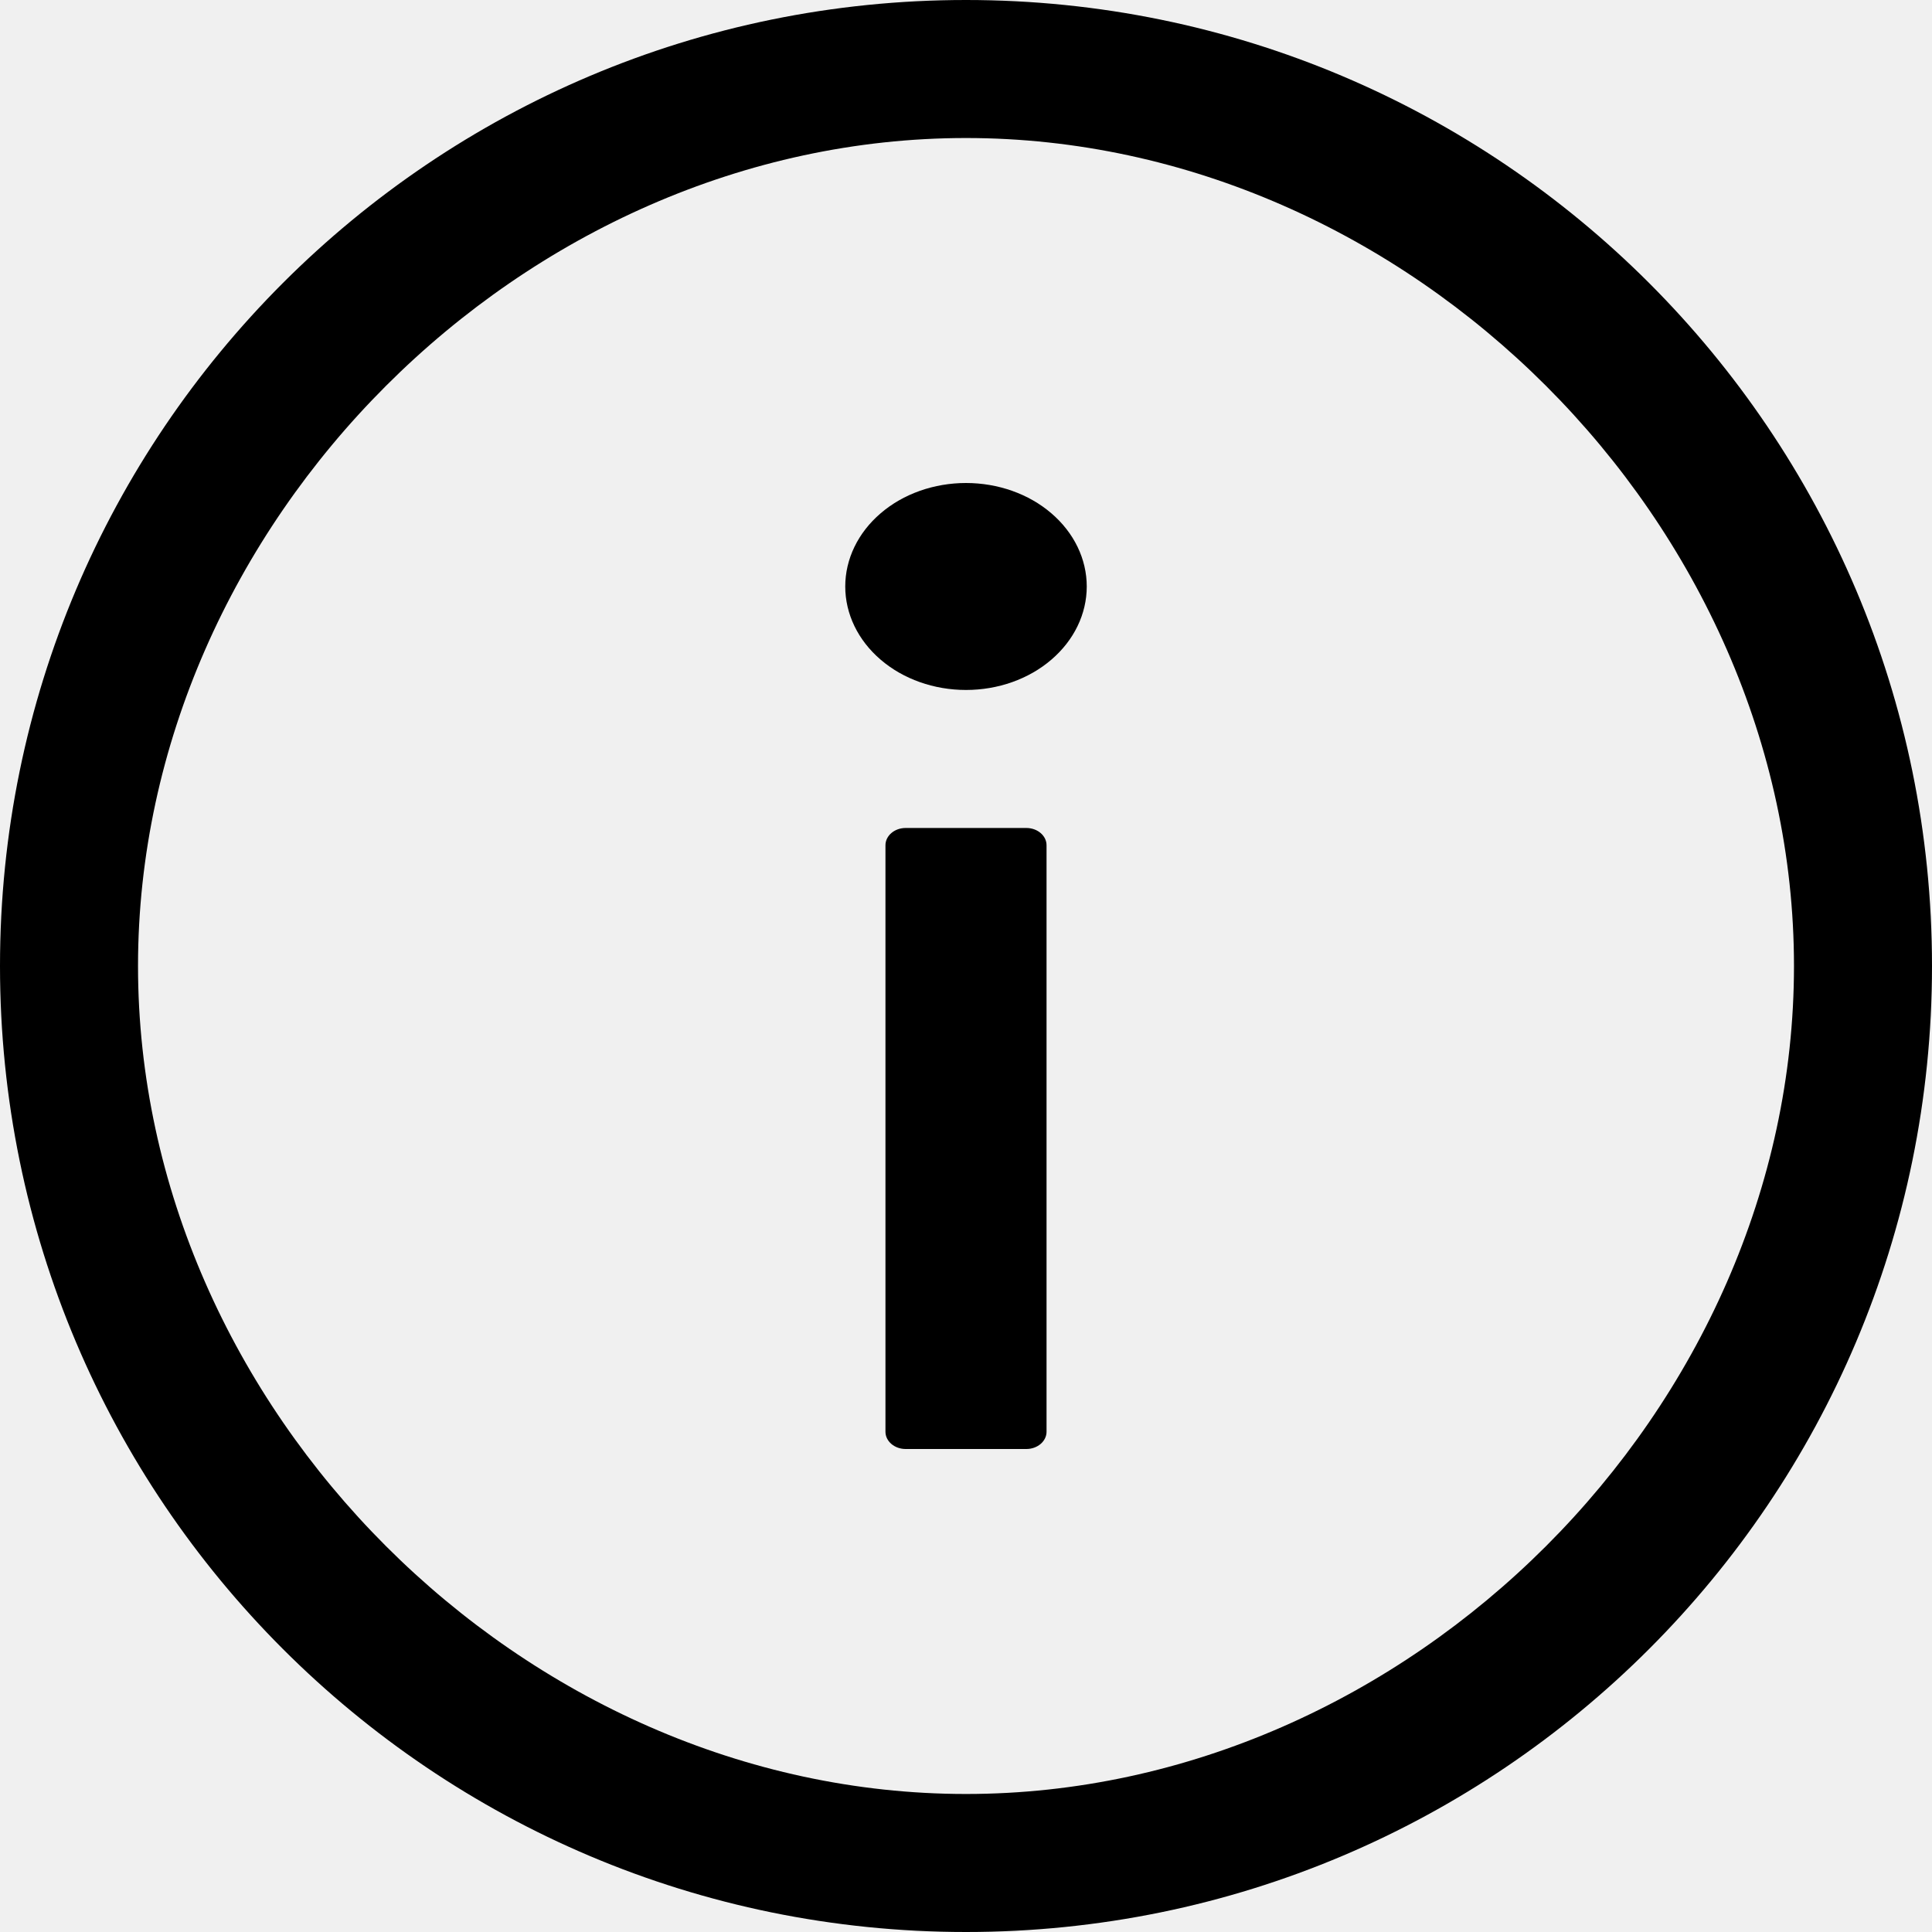
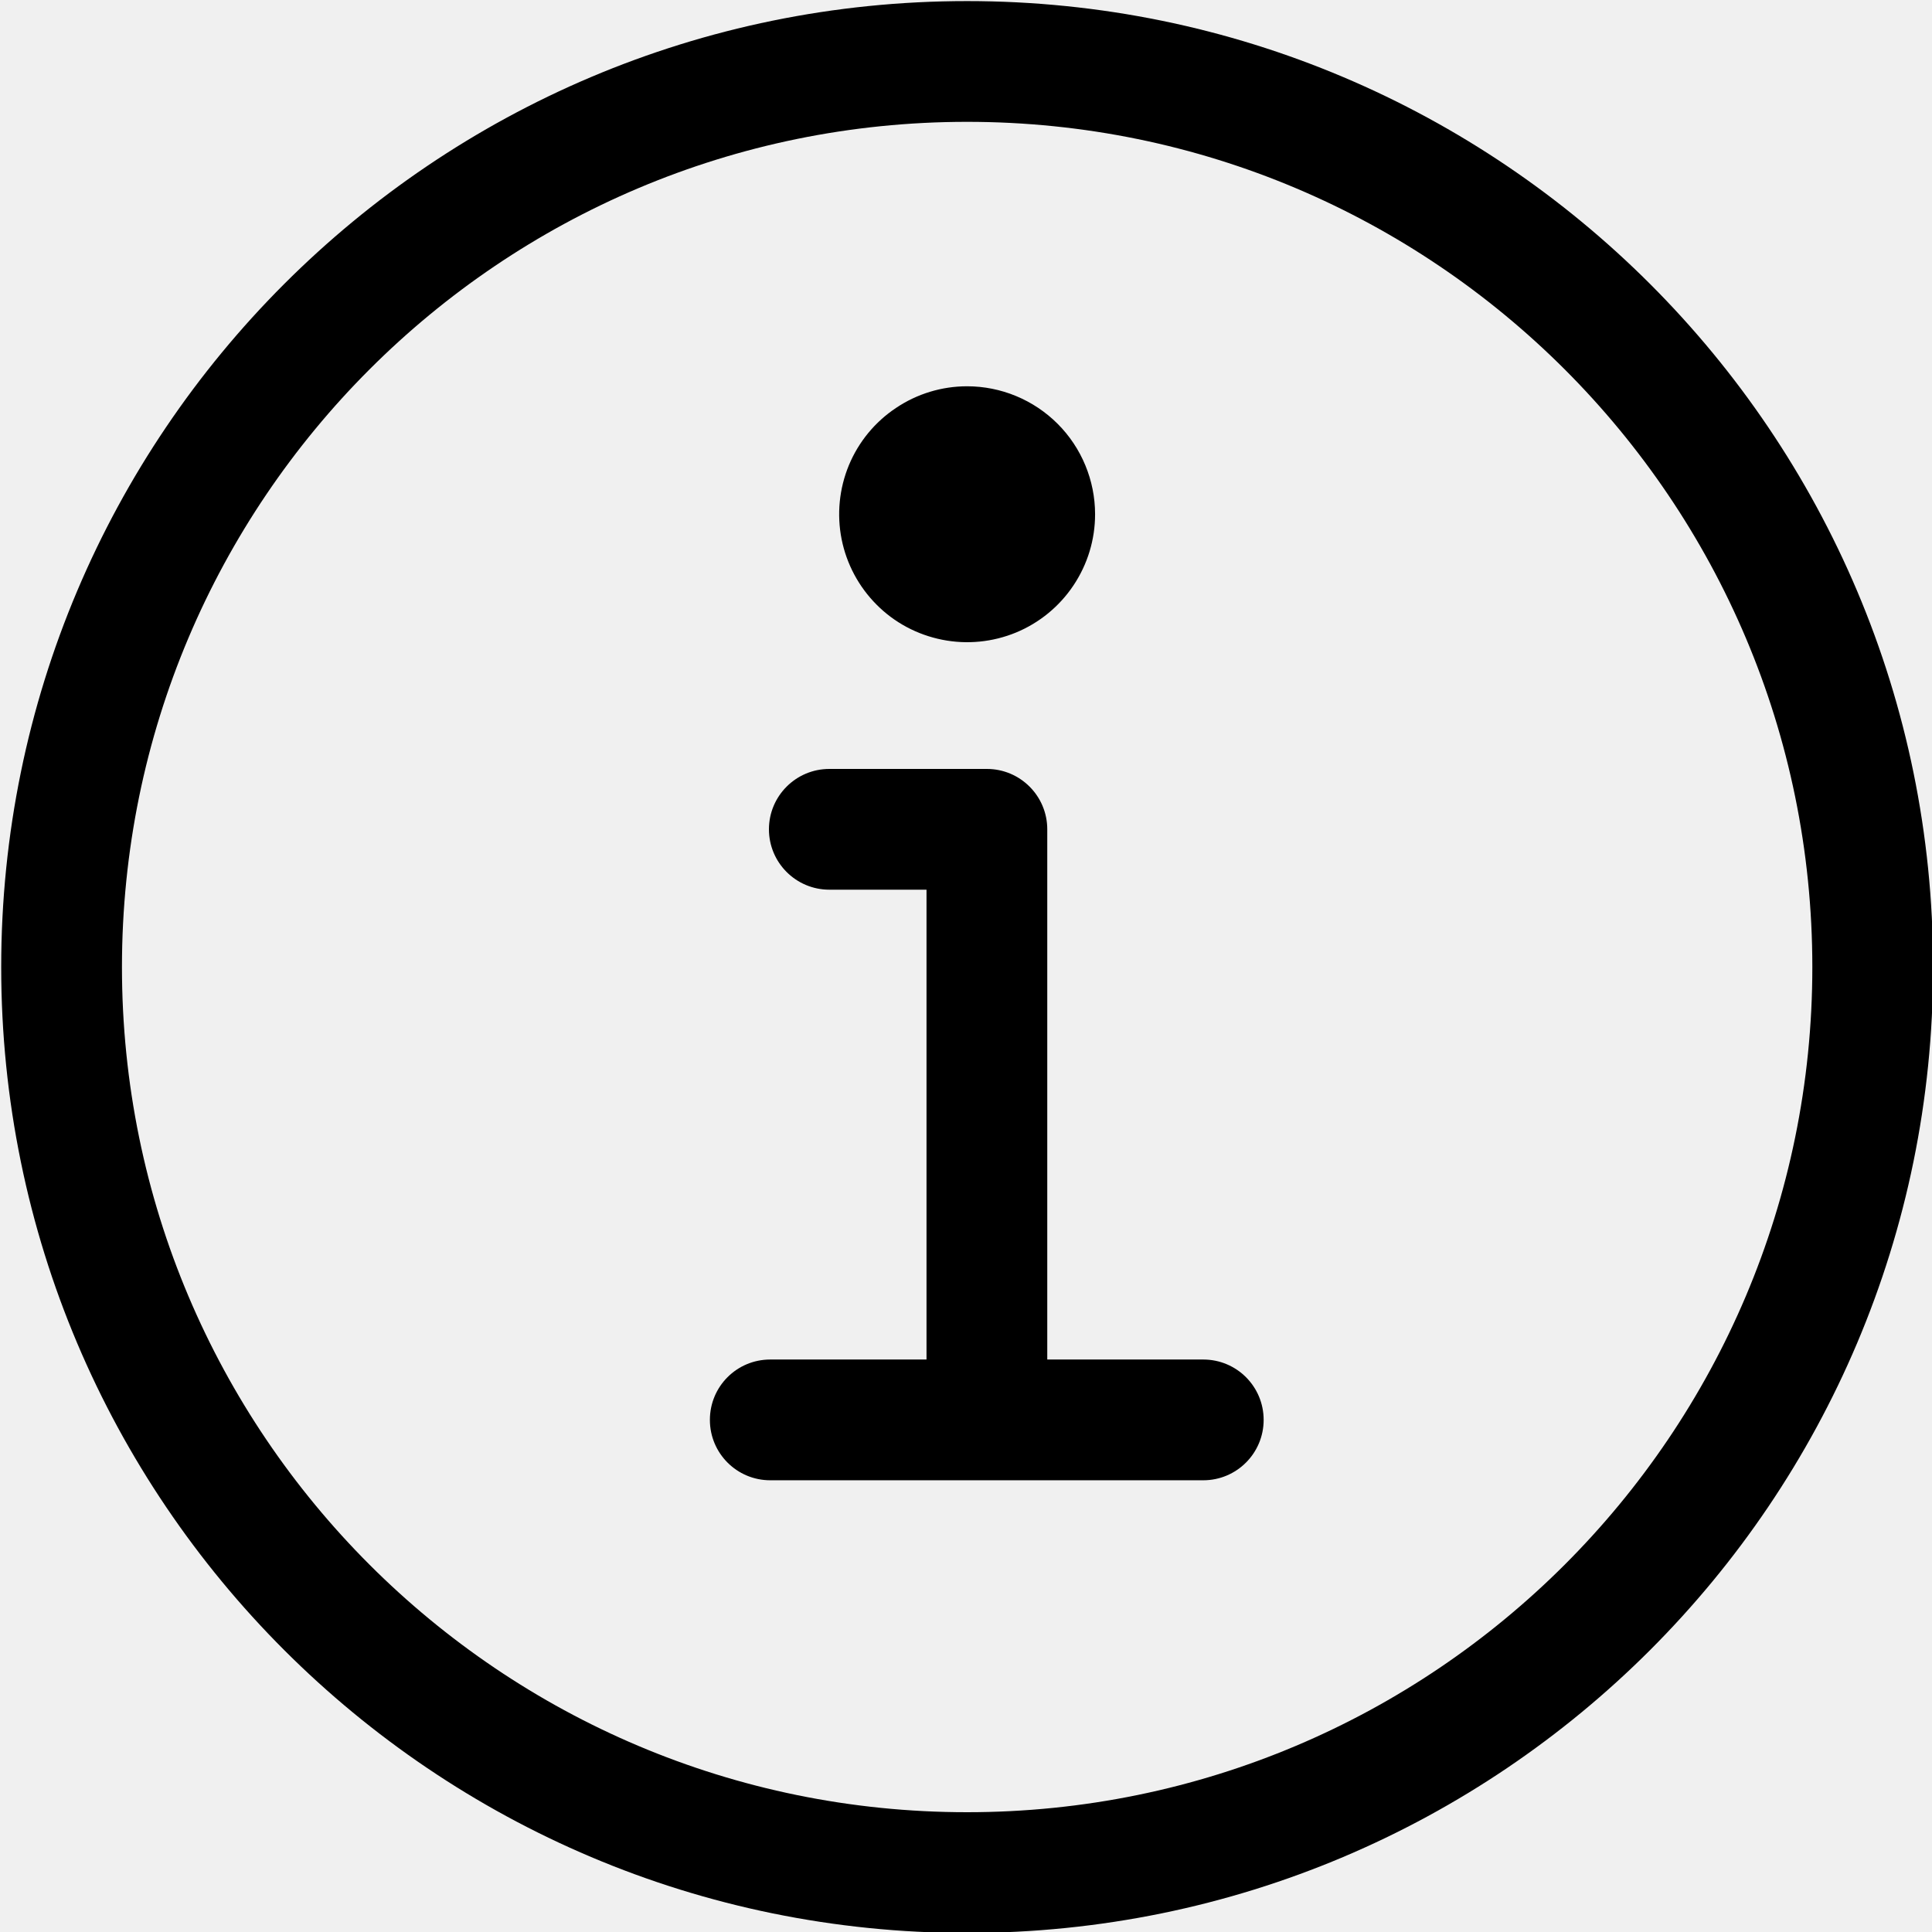
<svg xmlns="http://www.w3.org/2000/svg" width="16" height="16" viewBox="0 0 16 16" fill="none">
-   <g clip-path="url(#clip0_984_2229)">
-     <path d="M8 0C3.582 0 0 3.582 0 8C0 12.418 3.582 16 8 16C12.418 16 16 12.418 16 8C16 3.582 12.418 0 8 0ZM8 14.857C4.332 14.857 1.143 11.668 1.143 8C1.143 4.332 4.332 1.143 8 1.143C11.668 1.143 14.857 4.332 14.857 8C14.857 11.668 11.668 14.857 8 14.857Z" fill="black" />
-     <path d="M7 4.857C7 5.084 7.105 5.302 7.293 5.463C7.48 5.624 7.735 5.714 8 5.714C8.265 5.714 8.52 5.624 8.707 5.463C8.895 5.302 9 5.084 9 4.857C9 4.63 8.895 4.412 8.707 4.251C8.52 4.09 8.265 4 8 4C7.735 4 7.48 4.09 7.293 4.251C7.105 4.412 7 4.63 7 4.857ZM8.5 6.857H7.5C7.408 6.857 7.333 6.921 7.333 7V11.857C7.333 11.936 7.408 12 7.5 12H8.5C8.592 12 8.667 11.936 8.667 11.857V7C8.667 6.921 8.592 6.857 8.5 6.857Z" fill="black" />
-   </g>
-   <defs>
-     <clipPath id="clip0_984_2229">
-       <rect width="16" height="16" fill="white" />
-     </clipPath>
-   </defs>
+   <path fill-rule="evenodd" clip-rule="evenodd" d="M8.009 0.009C3.592 0.009 0.01 3.591 0.01 8.009C0.01 12.426 3.592 16.008 8.009 16.008C12.427 16.008 16.009 12.426 16.009 8.009C16.009 3.591 12.427 0.009 8.009 0.009ZM1.01 8.009C1.01 4.143 4.144 1.009 8.009 1.009C11.874 1.009 15.009 4.143 15.009 8.009C15.009 11.874 11.874 15.008 8.009 15.008C4.144 15.008 1.01 11.874 1.01 8.009ZM6.868 6.368C6.592 6.368 6.368 6.592 6.368 6.868C6.368 7.144 6.592 7.368 6.868 7.368H7.673V11.259H6.379C6.102 11.259 5.879 11.482 5.879 11.759C5.879 12.035 6.102 12.259 6.379 12.259H9.965C10.241 12.259 10.465 12.035 10.465 11.759C10.465 11.482 10.241 11.259 9.965 11.259H8.673V6.868C8.673 6.592 8.449 6.368 8.173 6.368H6.868ZM7.421 3.378C7.595 3.261 7.8 3.199 8.009 3.199C8.29 3.199 8.56 3.311 8.759 3.51C8.957 3.708 9.069 3.978 9.069 4.259C9.069 4.469 9.007 4.673 8.89 4.848C8.774 5.022 8.608 5.158 8.415 5.238C8.221 5.318 8.008 5.339 7.803 5.298C7.597 5.257 7.408 5.157 7.26 5.008C7.112 4.86 7.011 4.671 6.97 4.466C6.929 4.26 6.95 4.047 7.03 3.853C7.11 3.66 7.246 3.494 7.421 3.378Z" fill="black" />
</svg>
